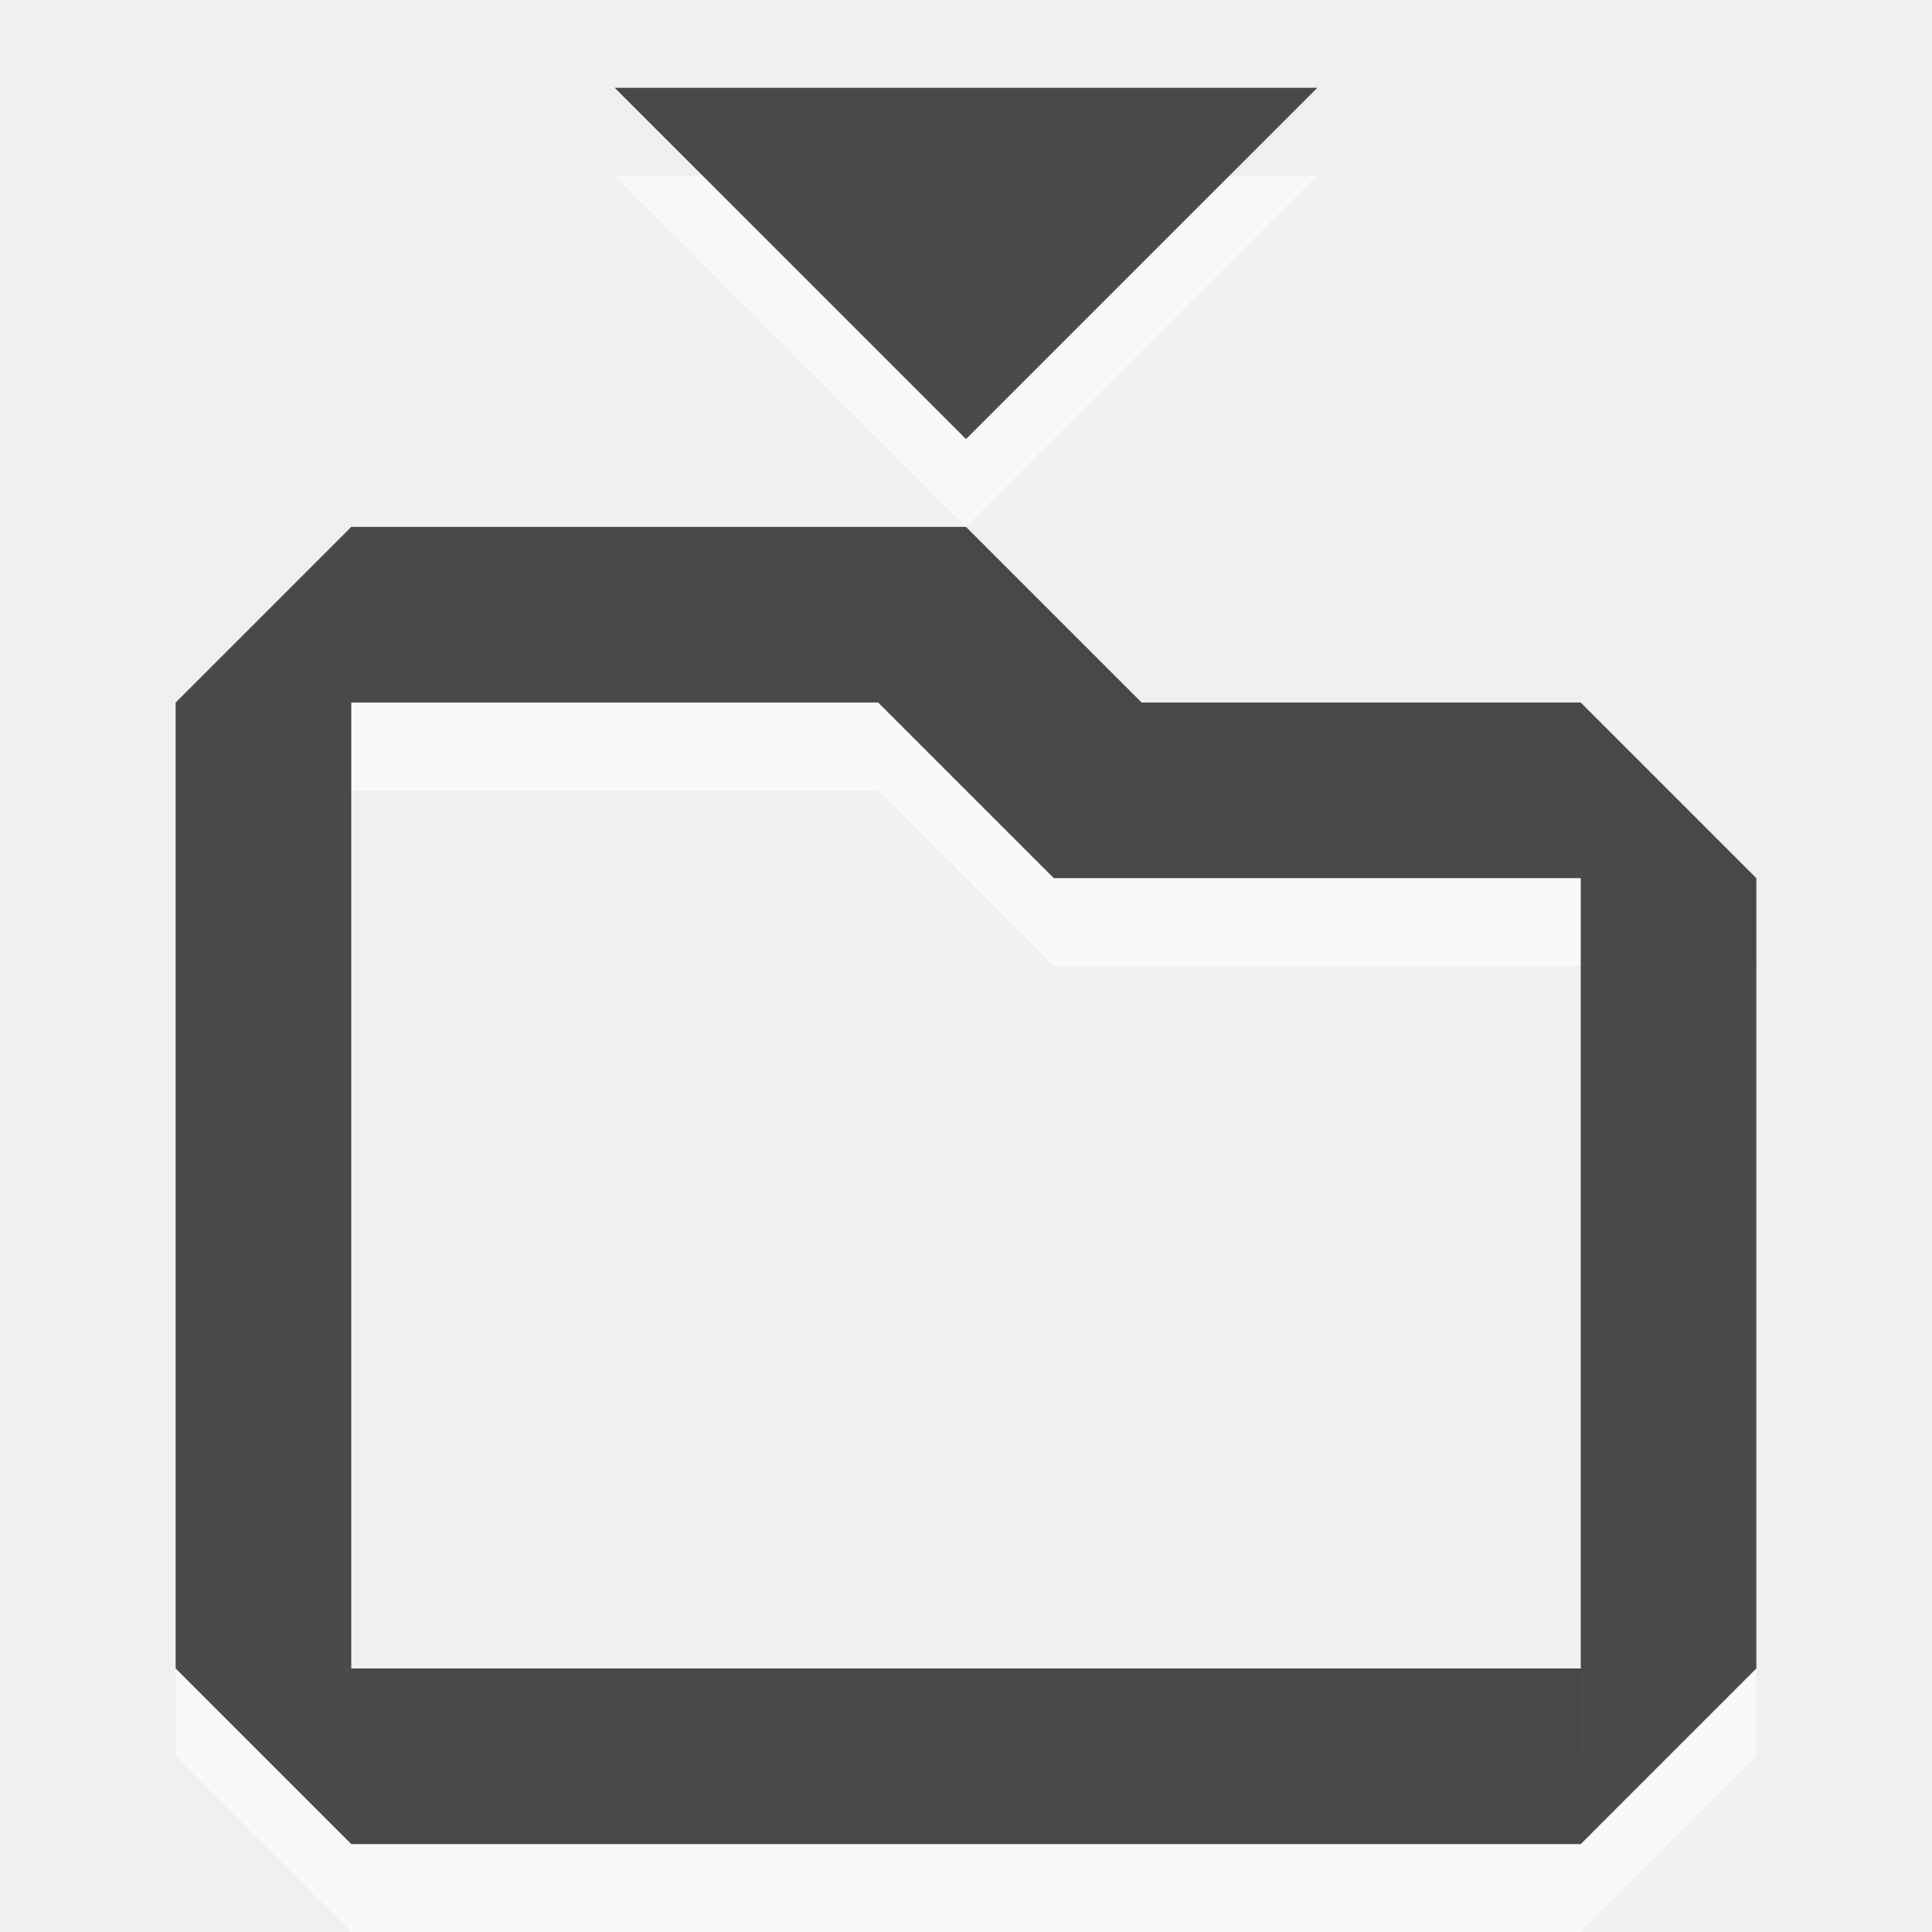
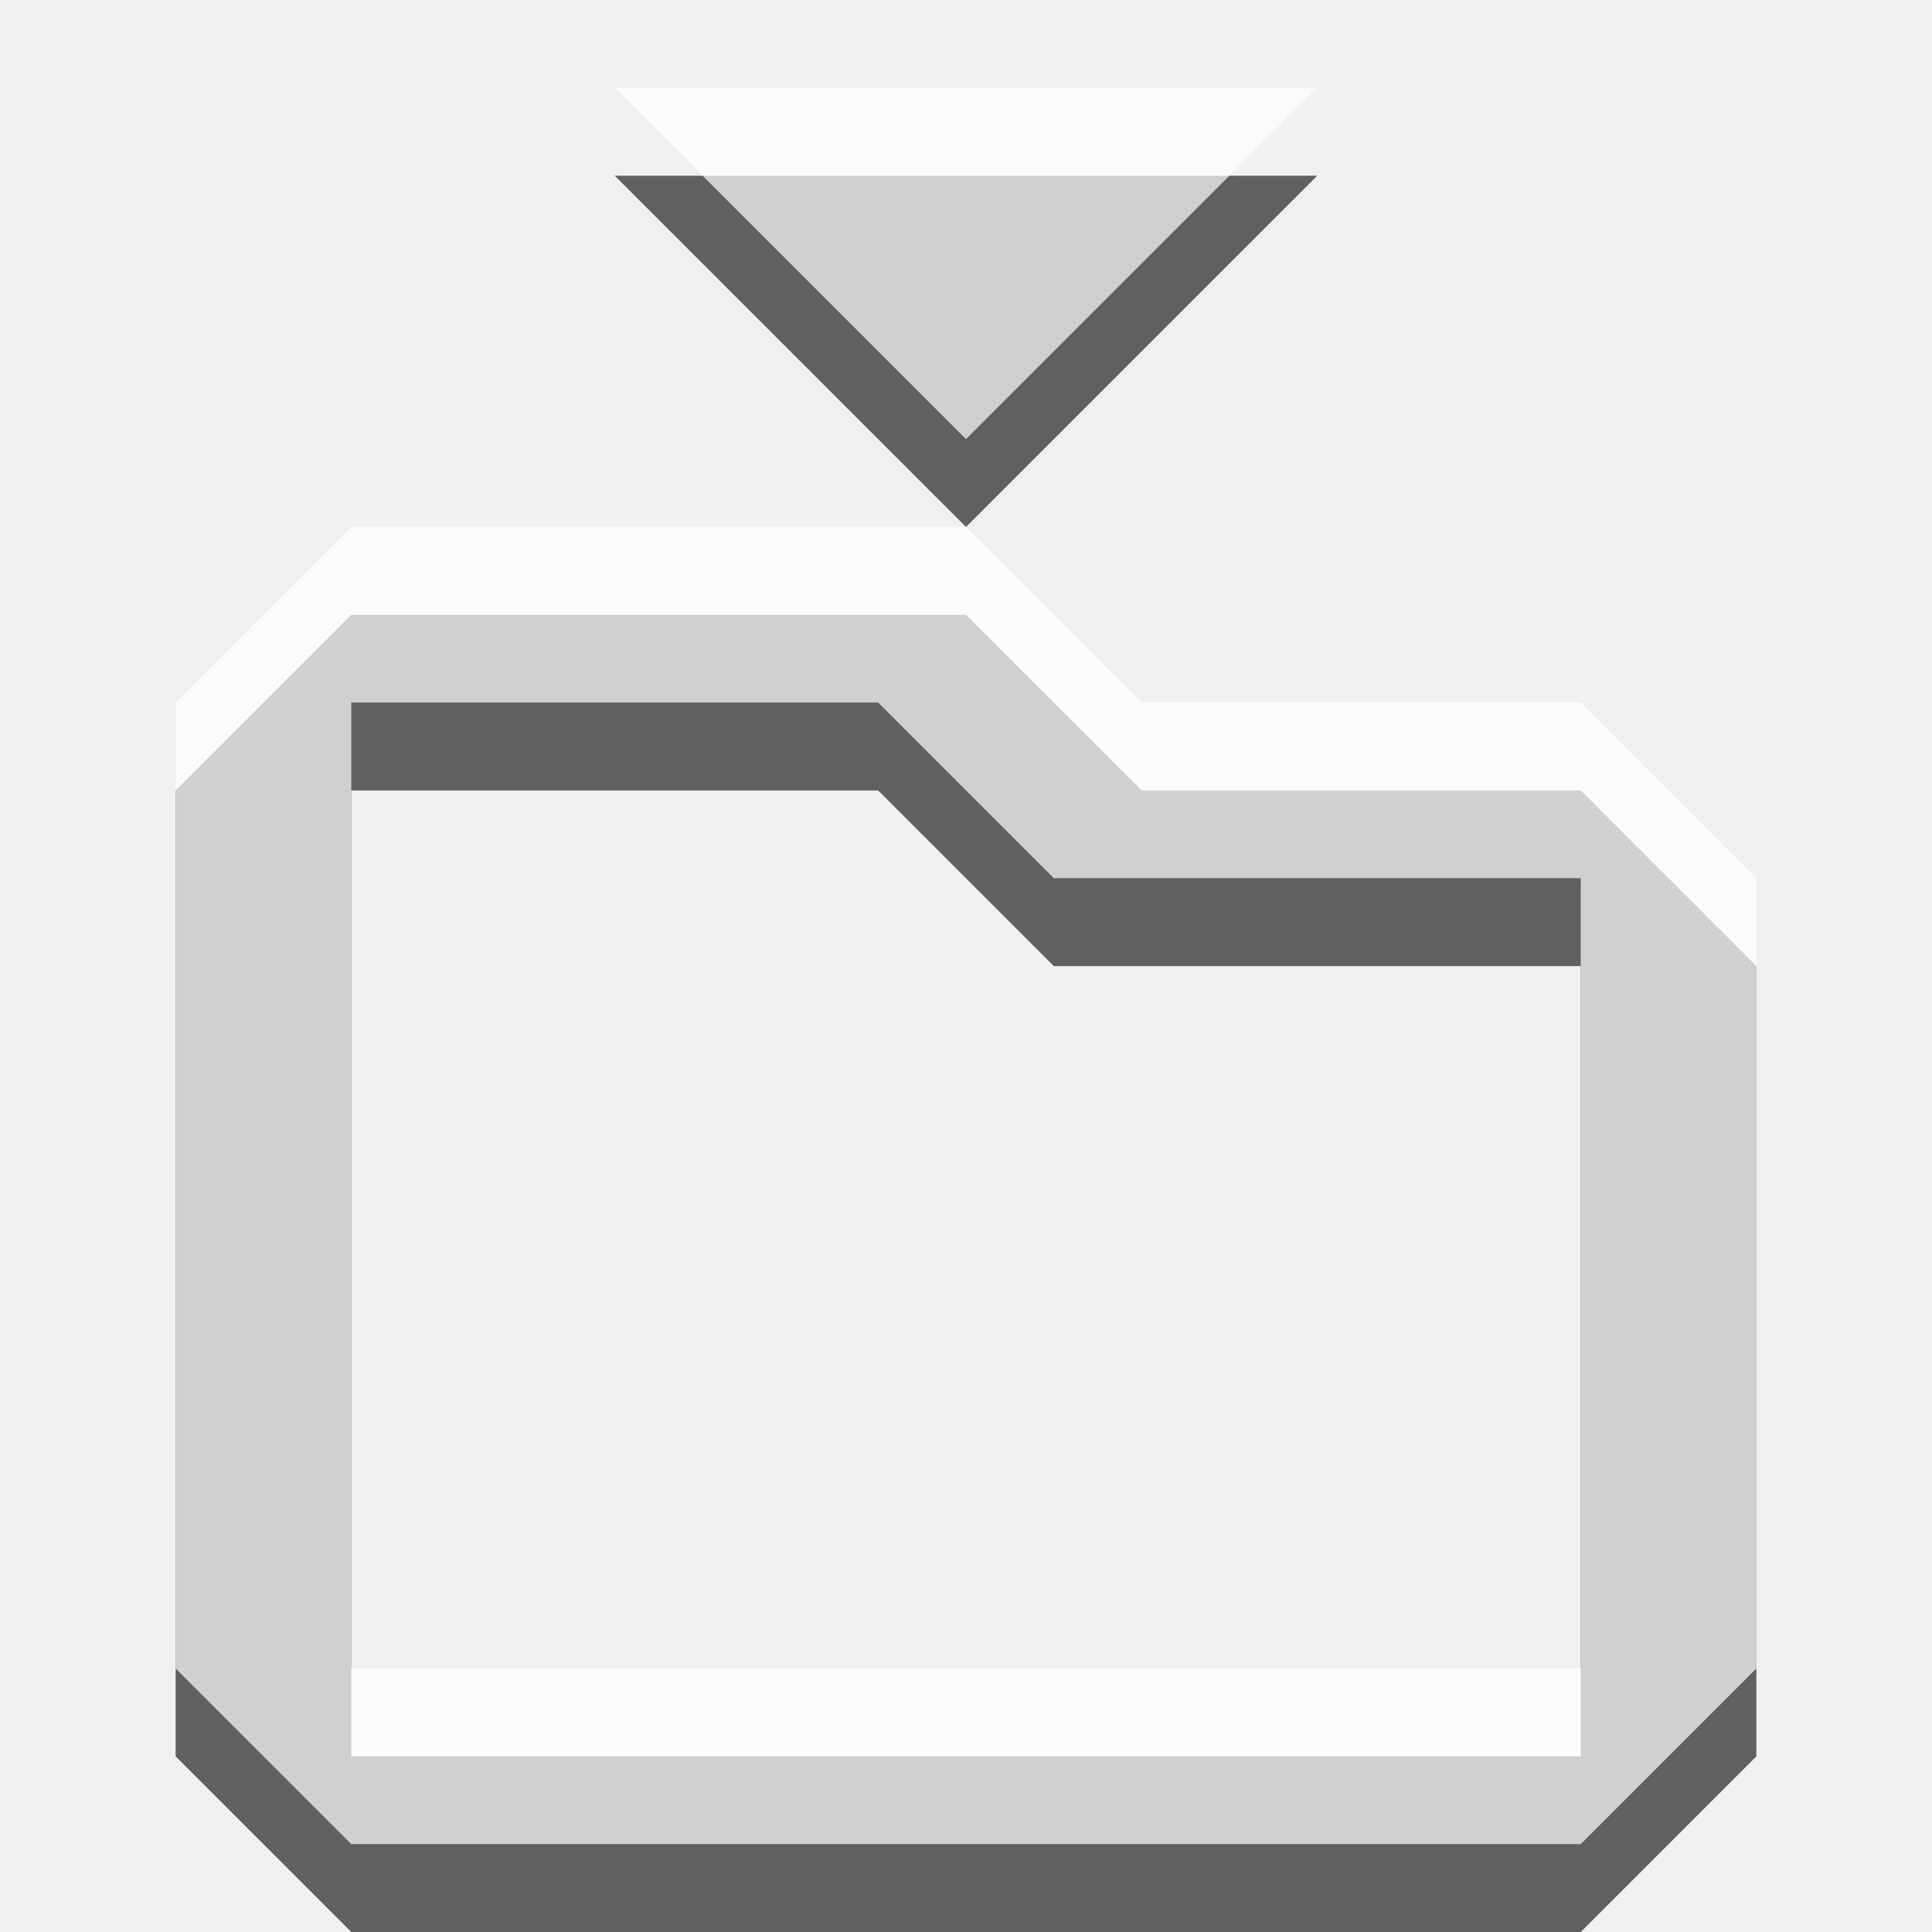
- <svg xmlns="http://www.w3.org/2000/svg" width="22" height="22" id="svg6662" version="1.1">
-   <defs id="defs6664">
-     <linearGradient y2="11.024" y1="3.007" x2="0" id="linearGradient1022-8-8-3-0-3-6" gradientUnits="userSpaceOnUse">
-       <stop id="stop3001-0-9-4-4-8" offset="0" />
-       <stop id="stop3003-5-6-6-9-3" stop-color="#363636" offset="1" />
-     </linearGradient>
-   </defs>
-   <g id="capa1" transform="translate(0,-1030.362)">
-     <path id="path6147" style="color:#000000;display:inline;overflow:visible;visibility:visible;opacity:0.6;fill:#ffffff;fill-opacity:1;fill-rule:nonzero;stroke:none;stroke-width:1;marker:none;enable-background:accumulate" d="m 4,1039.363 6,0 2,2 6,0 0,8.999 -14,-4e-4 z m 0,-2 -2,2 0,10.999 2,2 14,0 2,-2 0,-8.999 -2,-2 -5,0 -2,-2 z m 7,-1 -4,-4 8,0 z" />
-     <path d="m 4,1038.362 6,0 2,2 6,0 0,8.999 -14,-4e-4 z m 0,-2 -2,2 0,10.999 2,2 14,0 2,-2 0,-8.999 -2,-2 -5,0 -2,-2 z m 7,-1 -4,-4 8,0 z" style="color:#000000;display:inline;overflow:visible;visibility:visible;opacity:0.7;fill:#000000;fill-opacity:1;fill-rule:nonzero;stroke:none;stroke-width:1;marker:none;enable-background:accumulate" id="path3345" />
+ <svg xmlns="http://www.w3.org/2000/svg" width="100%" height="100%" viewBox="0 0 22 22" version="1.1" xml:space="preserve" style="fill-rule:evenodd;clip-rule:evenodd;stroke-linejoin:round;stroke-miterlimit:2;">
+   <g id="Capa-1">
+     <path id="path6147" d="M4,9.001l6,-0l2,2l6,-0l0,8.999l-14,-0l0,-10.999Zm0,-2l-2,2l0,10.999l2,2l14,0l2,-2l0,-8.999l-2,-2l-5,-0l-2,-2l-7,-0Zm7,-1l-4,-4l8,-0l-4,4Z" style="fill-opacity:0.6;fill-rule:nonzero;" />
+     <path id="path3345" d="M4,8l6,0l2,2l6,0l0,8.999l-14,-0l0,-10.999Zm0,-2l-2,2l0,10.999l2,2l14,0l2,-2l0,-8.999l-2,-2l-5,-0l-2,-2l-7,-0Zm7,-1l-4,-4l8,-0l-4,4Z" style="fill:#fff;fill-opacity:0.7;fill-rule:nonzero;" />
  </g>
</svg>
